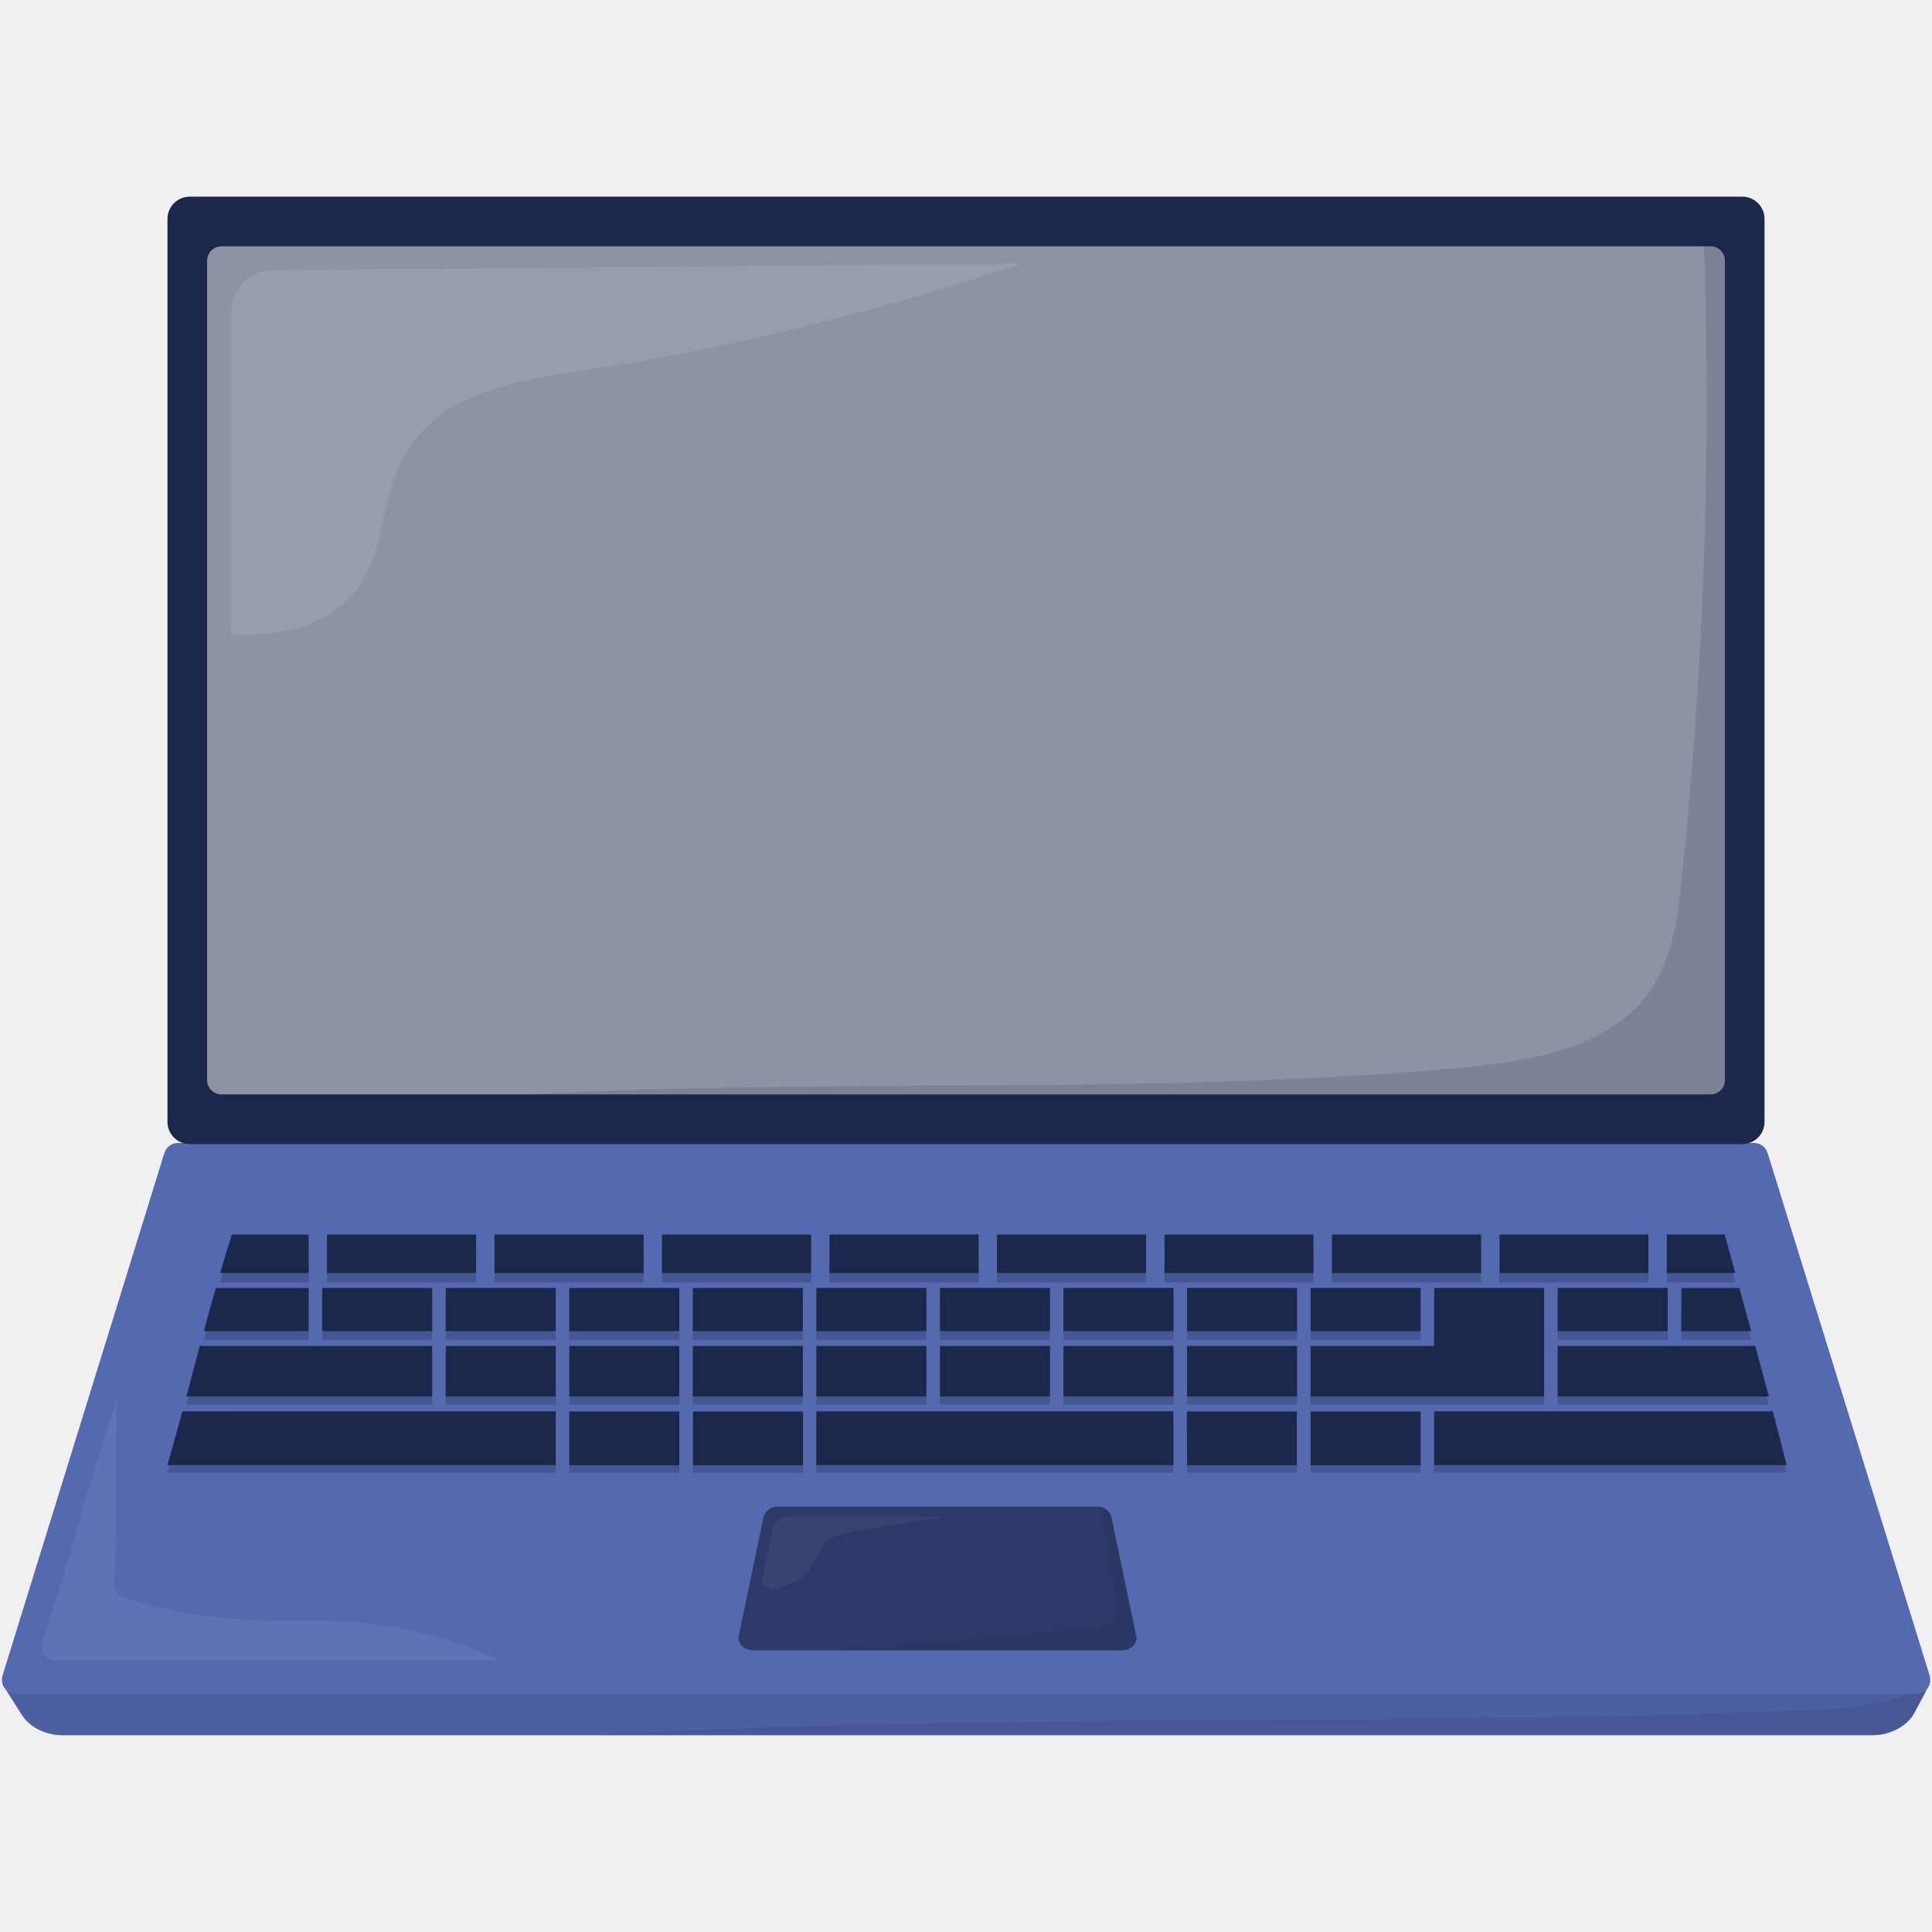
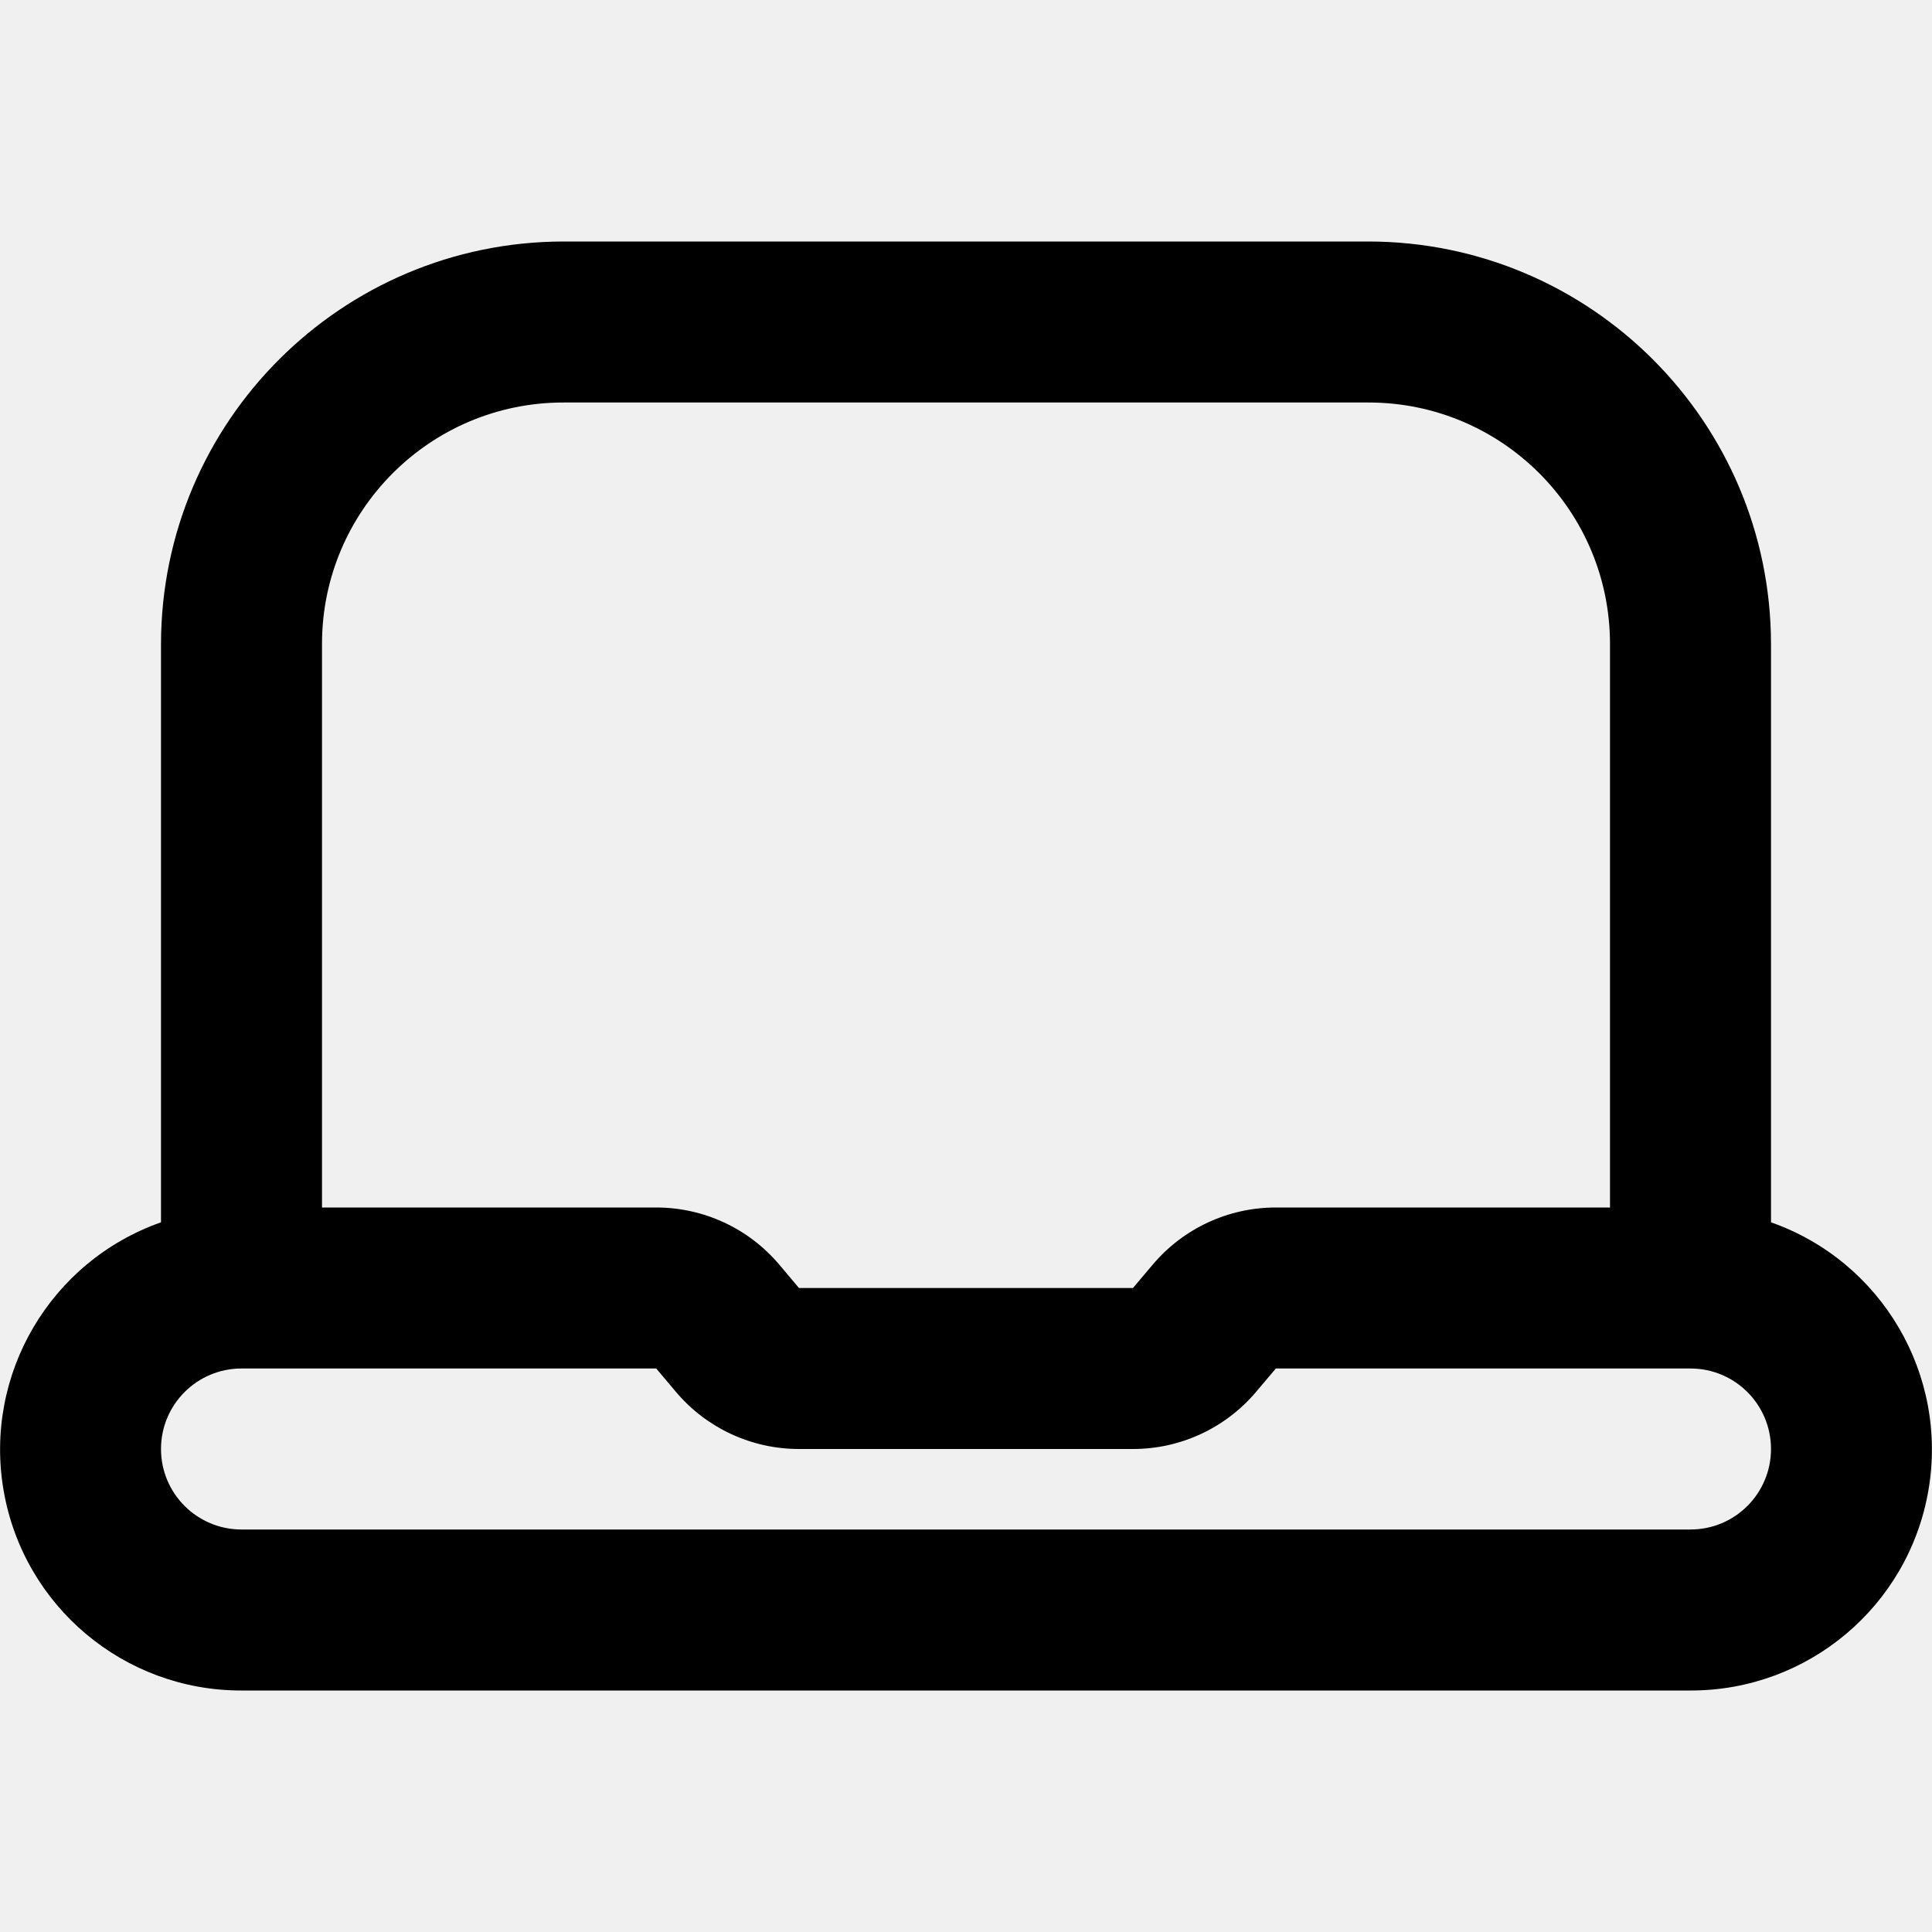
- <svg xmlns="http://www.w3.org/2000/svg" width="1080" zoomAndPan="magnify" viewBox="0 0 810 810" height="1080" preserveAspectRatio="xMidYMid meet" version="1.0">
-   <defs>
-     <filter x="0%" y="0%" width="100%" height="100%" id="1cd0cf9287">
-       <feColorMatrix values="0 0 0 0 1 0 0 0 0 1 0 0 0 0 1 0 0 0 1 0" color-interpolation-filters="sRGB" />
-     </filter>
-     <clipPath id="bc2e9d00b6">
-       <path d="M 0 642 L 810 642 L 810 727.473 L 0 727.473 Z M 0 642 " clip-rule="nonzero" />
-     </clipPath>
-     <mask id="0b89b6ac8e">
-       <g filter="url(#1cd0cf9287)">
-         <rect x="-81" width="972" fill="#000000" y="-81" height="972" fill-opacity="0.15" />
-       </g>
-     </mask>
-     <clipPath id="a04c13c75c">
-       <path d="M 0.961 0.48 L 809.039 0.48 L 809.039 85.473 L 0.961 85.473 Z M 0.961 0.48 " clip-rule="nonzero" />
-     </clipPath>
-     <clipPath id="e6416fd677">
-       <rect x="0" width="810" y="0" height="86" />
-     </clipPath>
-     <clipPath id="bca0cd1d78">
-       <path d="M 245 706 L 810 706 L 810 727.473 L 245 727.473 Z M 245 706 " clip-rule="nonzero" />
-     </clipPath>
-     <mask id="2120d09897">
-       <g filter="url(#1cd0cf9287)">
-         <rect x="-81" width="972" fill="#000000" y="-81" height="972" fill-opacity="0.15" />
-       </g>
-     </mask>
-     <clipPath id="99a5d8f1f1">
-       <path d="M 1 1 L 563 1 L 563 21.473 L 1 21.473 Z M 1 1 " clip-rule="nonzero" />
-     </clipPath>
-     <clipPath id="621e616898">
-       <rect x="0" width="565" y="0" height="22" />
-     </clipPath>
-     <clipPath id="2c058bee94">
-       <path d="M 70 82.473 L 740 82.473 L 740 480 L 70 480 Z M 70 82.473 " clip-rule="nonzero" />
-     </clipPath>
-     <mask id="563439a2db">
-       <g filter="url(#1cd0cf9287)">
-         <rect x="-81" width="972" fill="#000000" y="-81" height="972" fill-opacity="0.7" />
-       </g>
-     </mask>
-     <clipPath id="6fe96796cb">
-       <rect x="0" width="171" y="0" height="63" />
-     </clipPath>
-     <mask id="6e0421f101">
-       <g filter="url(#1cd0cf9287)">
-         <rect x="-81" width="972" fill="#000000" y="-81" height="972" fill-opacity="0.3" />
-       </g>
-     </mask>
-     <clipPath id="dd6d3f8e3e">
-       <path d="M 349 0.039 L 413 0.039 L 413 17 L 349 17 Z M 349 0.039 " clip-rule="nonzero" />
-     </clipPath>
-     <clipPath id="09432dfa30">
-       <path d="M 279 0.039 L 343 0.039 L 343 17 L 279 17 Z M 279 0.039 " clip-rule="nonzero" />
-     </clipPath>
-     <clipPath id="42a8a003da">
-       <path d="M 420 0.039 L 483 0.039 L 483 17 L 420 17 Z M 420 0.039 " clip-rule="nonzero" />
-     </clipPath>
-     <clipPath id="978e99f463">
-       <path d="M 560 0.039 L 624 0.039 L 624 17 L 560 17 Z M 560 0.039 " clip-rule="nonzero" />
-     </clipPath>
-     <clipPath id="5ec9dab366">
-       <path d="M 630 0.039 L 660 0.039 L 660 17 L 630 17 Z M 630 0.039 " clip-rule="nonzero" />
-     </clipPath>
-     <clipPath id="856cc67de6">
-       <path d="M 490 0.039 L 553 0.039 L 553 17 L 490 17 Z M 490 0.039 " clip-rule="nonzero" />
-     </clipPath>
-     <clipPath id="3b1556b1c8">
-       <path d="M 24 0.039 L 62 0.039 L 62 17 L 24 17 Z M 24 0.039 " clip-rule="nonzero" />
-     </clipPath>
-     <clipPath id="94d79e0db4">
-       <path d="M 139 0.039 L 202 0.039 L 202 17 L 139 17 Z M 139 0.039 " clip-rule="nonzero" />
-     </clipPath>
-     <clipPath id="571e6d39ff">
-       <path d="M 209 0.039 L 273 0.039 L 273 17 L 209 17 Z M 209 0.039 " clip-rule="nonzero" />
-     </clipPath>
-     <clipPath id="c0cac227eb">
-       <path d="M 69 0.039 L 132 0.039 L 132 17 L 69 17 Z M 69 0.039 " clip-rule="nonzero" />
-     </clipPath>
-     <clipPath id="ea87191f62">
-       <rect x="0" width="683" y="0" height="98" />
-     </clipPath>
-     <mask id="aaeb624992">
-       <g filter="url(#1cd0cf9287)">
-         <rect x="-81" width="972" fill="#000000" y="-81" height="972" fill-opacity="0.15" />
-       </g>
-     </mask>
-     <clipPath id="c876d75684">
-       <rect x="0" width="506" y="0" height="360" />
-     </clipPath>
-     <mask id="430b1bff74">
-       <g filter="url(#1cd0cf9287)">
-         <rect x="-81" width="972" fill="#000000" y="-81" height="972" fill-opacity="0.09" />
-       </g>
-     </mask>
-     <clipPath id="fd9ba5ffa4">
-       <path d="M 0.238 0.16 L 333 0.16 L 333 156 L 0.238 156 Z M 0.238 0.16 " clip-rule="nonzero" />
-     </clipPath>
-     <clipPath id="f8b57e998f">
-       <rect x="0" width="334" y="0" height="157" />
-     </clipPath>
-     <mask id="15dea20400">
-       <g filter="url(#1cd0cf9287)">
-         <rect x="-81" width="972" fill="#000000" y="-81" height="972" fill-opacity="0.15" />
-       </g>
-     </mask>
-     <clipPath id="f915e9e026">
-       <rect x="0" width="133" y="0" height="63" />
-     </clipPath>
-     <mask id="3eebc0fc00">
-       <g filter="url(#1cd0cf9287)">
-         <rect x="-81" width="972" fill="#000000" y="-81" height="972" fill-opacity="0.05" />
-       </g>
-     </mask>
-     <clipPath id="8380e904a0">
-       <path d="M 1 0.52 L 79 0.52 L 79 31.961 L 1 31.961 Z M 1 0.52 " clip-rule="nonzero" />
-     </clipPath>
-     <clipPath id="d3d41a3b0f">
-       <rect x="0" width="81" y="0" height="32" />
-     </clipPath>
-     <mask id="50d3973917">
-       <g filter="url(#1cd0cf9287)">
-         <rect x="-81" width="972" fill="#000000" y="-81" height="972" fill-opacity="0.06" />
-       </g>
-     </mask>
-     <clipPath id="90bbda9535">
-       <path d="M 1 0.121 L 194 0.121 L 194 111.48 L 1 111.48 Z M 1 0.121 " clip-rule="nonzero" />
-     </clipPath>
-     <clipPath id="b27ab16381">
-       <rect x="0" width="195" y="0" height="112" />
-     </clipPath>
-   </defs>
-   <g clip-path="url(#bc2e9d00b6)">
-     <path fill="#5569b0" d="M 809.02 706.051 L 807.723 708.531 L 802.711 717.965 C 799.621 723.773 792.496 727.535 784.605 727.535 L 26.484 727.535 C 19.203 727.535 12.613 724.277 9.234 719.109 L 0.98 706.051 L 414.449 642.902 Z M 809.02 706.051 " fill-opacity="1" fill-rule="nonzero" />
-     <g mask="url(#0b89b6ac8e)">
-       <g transform="matrix(1, 0, 0, 1, 0.000000000000000111, 642)">
-         <g clip-path="url(#e6416fd677)">
-           <g clip-path="url(#a04c13c75c)">
-             <path fill="#1c274c" d="M 809.02 64.055 L 807.723 66.531 L 802.711 75.965 C 799.621 81.773 792.496 85.535 784.605 85.535 L 26.484 85.535 C 19.203 85.535 12.613 82.277 9.234 77.109 L 0.98 64.055 L 414.449 0.902 Z M 809.02 64.055 " fill-opacity="1" fill-rule="nonzero" />
-           </g>
-         </g>
-       </g>
-     </g>
-   </g>
-   <g clip-path="url(#bca0cd1d78)">
-     <g mask="url(#2120d09897)">
-       <g transform="matrix(1, 0, 0, 1, 245, 706)">
-         <g clip-path="url(#621e616898)">
-           <g clip-path="url(#99a5d8f1f1)">
-             <path fill="#1c274c" d="M 562.633 2.531 L 557.621 11.965 C 554.535 17.773 547.41 21.535 539.52 21.535 L 1.582 21.535 C 169.625 12.156 340.578 17.93 509.645 11.133 C 527.988 10.406 548.223 9 560.449 1.301 Z M 562.633 2.531 " fill-opacity="1" fill-rule="nonzero" />
-           </g>
-         </g>
-       </g>
-     </g>
-   </g>
-   <path fill="#5569b0" d="M 803.23 710.18 L 6.77 710.18 C 6.305 710.18 5.844 710.125 5.391 710.02 C 4.934 709.91 4.5 709.75 4.082 709.543 C 3.664 709.332 3.277 709.074 2.922 708.773 C 2.566 708.473 2.25 708.137 1.973 707.762 C 1.695 707.387 1.465 706.984 1.281 706.555 C 1.098 706.125 0.965 705.68 0.887 705.219 C 0.809 704.762 0.785 704.297 0.816 703.832 C 0.844 703.367 0.93 702.91 1.066 702.465 L 68.918 483.391 C 69.105 482.781 69.387 482.219 69.754 481.699 C 70.125 481.18 70.566 480.73 71.078 480.355 C 71.594 479.977 72.152 479.688 72.758 479.488 C 73.363 479.293 73.984 479.191 74.621 479.195 L 735.379 479.195 C 736.016 479.191 736.637 479.293 737.242 479.488 C 737.848 479.688 738.406 479.977 738.922 480.355 C 739.434 480.73 739.875 481.18 740.246 481.699 C 740.613 482.219 740.895 482.781 741.082 483.391 L 809.02 702.496 C 809.156 702.945 809.238 703.406 809.266 703.871 C 809.289 704.34 809.262 704.805 809.18 705.266 C 809.098 705.727 808.965 706.172 808.777 706.602 C 808.59 707.031 808.355 707.434 808.07 707.805 C 807.789 708.18 807.469 708.516 807.105 708.816 C 806.746 709.113 806.355 709.363 805.934 709.57 C 805.512 709.777 805.074 709.934 804.617 710.035 C 804.16 710.137 803.699 710.188 803.23 710.18 Z M 803.23 710.18 " fill-opacity="1" fill-rule="nonzero" />
-   <g clip-path="url(#2c058bee94)">
-     <path fill="#1c274c" d="M 79.527 82.457 L 730.473 82.457 C 731.082 82.457 731.688 82.516 732.289 82.633 C 732.887 82.754 733.469 82.93 734.035 83.164 C 734.598 83.398 735.137 83.684 735.645 84.023 C 736.152 84.363 736.625 84.75 737.055 85.184 C 737.488 85.613 737.875 86.086 738.215 86.594 C 738.555 87.102 738.84 87.641 739.074 88.203 C 739.309 88.77 739.484 89.352 739.605 89.949 C 739.723 90.551 739.781 91.156 739.781 91.766 L 739.781 470.352 C 739.781 470.961 739.723 471.566 739.605 472.168 C 739.484 472.766 739.309 473.348 739.074 473.914 C 738.84 474.48 738.555 475.016 738.215 475.523 C 737.875 476.031 737.488 476.504 737.055 476.934 C 736.621 477.367 736.152 477.754 735.645 478.094 C 735.137 478.434 734.598 478.719 734.035 478.953 C 733.469 479.188 732.887 479.363 732.289 479.484 C 731.688 479.602 731.082 479.66 730.473 479.66 L 79.527 479.66 C 78.918 479.66 78.312 479.602 77.711 479.484 C 77.113 479.363 76.531 479.188 75.965 478.953 C 75.402 478.719 74.863 478.434 74.355 478.094 C 73.848 477.754 73.375 477.367 72.945 476.934 C 72.512 476.504 72.125 476.031 71.785 475.523 C 71.445 475.016 71.16 474.48 70.926 473.914 C 70.691 473.348 70.516 472.766 70.395 472.168 C 70.277 471.566 70.219 470.961 70.219 470.352 L 70.219 91.766 C 70.219 91.156 70.277 90.551 70.395 89.949 C 70.516 89.352 70.691 88.77 70.926 88.203 C 71.16 87.641 71.445 87.102 71.785 86.594 C 72.125 86.086 72.512 85.613 72.945 85.184 C 73.375 84.75 73.848 84.363 74.355 84.023 C 74.863 83.684 75.402 83.398 75.965 83.164 C 76.531 82.93 77.113 82.754 77.711 82.633 C 78.312 82.516 78.918 82.457 79.527 82.457 Z M 79.527 82.457 " fill-opacity="1" fill-rule="nonzero" />
-   </g>
-   <path fill="#8d93a5" d="M 92.848 103.262 L 717.152 103.262 C 717.551 103.262 717.941 103.301 718.328 103.379 C 718.715 103.457 719.09 103.57 719.457 103.723 C 719.82 103.871 720.168 104.059 720.496 104.277 C 720.824 104.496 721.129 104.746 721.41 105.027 C 721.688 105.305 721.938 105.609 722.156 105.938 C 722.375 106.266 722.562 106.613 722.715 106.977 C 722.863 107.344 722.977 107.719 723.055 108.105 C 723.133 108.492 723.172 108.887 723.172 109.281 L 723.172 452.82 C 723.172 453.215 723.133 453.605 723.055 453.992 C 722.977 454.383 722.863 454.758 722.715 455.121 C 722.562 455.488 722.375 455.836 722.156 456.164 C 721.938 456.492 721.688 456.797 721.41 457.074 C 721.129 457.355 720.824 457.602 720.496 457.824 C 720.168 458.043 719.82 458.227 719.457 458.379 C 719.09 458.531 718.715 458.645 718.328 458.723 C 717.941 458.797 717.551 458.836 717.152 458.836 L 92.848 458.836 C 92.449 458.836 92.059 458.797 91.672 458.723 C 91.285 458.645 90.91 458.531 90.543 458.379 C 90.18 458.227 89.832 458.043 89.504 457.824 C 89.176 457.602 88.871 457.355 88.59 457.074 C 88.312 456.797 88.062 456.492 87.844 456.164 C 87.625 455.836 87.438 455.488 87.285 455.121 C 87.137 454.758 87.023 454.383 86.945 453.992 C 86.867 453.605 86.828 453.215 86.828 452.82 L 86.828 109.281 C 86.828 108.887 86.867 108.492 86.945 108.105 C 87.023 107.719 87.137 107.344 87.285 106.977 C 87.438 106.613 87.625 106.266 87.844 105.938 C 88.062 105.609 88.312 105.305 88.59 105.027 C 88.871 104.746 89.176 104.496 89.504 104.277 C 89.832 104.059 90.18 103.871 90.543 103.723 C 90.91 103.57 91.285 103.457 91.672 103.379 C 92.059 103.301 92.449 103.262 92.848 103.262 Z M 92.848 103.262 " fill-opacity="1" fill-rule="nonzero" />
-   <g mask="url(#563439a2db)">
-     <g transform="matrix(1, 0, 0, 1, 307, 630)">
-       <g clip-path="url(#6fe96796cb)">
-         <path fill="#1c274c" d="M 163.18 61.922 L 8.961 61.922 C 5.023 61.922 2.023 58.988 2.719 55.781 L 13.121 5.98 C 13.316 5.32 13.617 4.711 14.02 4.152 C 14.426 3.594 14.91 3.113 15.473 2.719 C 16.039 2.324 16.652 2.031 17.316 1.848 C 17.98 1.66 18.656 1.586 19.348 1.629 L 152.727 1.629 C 153.203 1.633 153.676 1.676 154.148 1.77 C 154.711 1.844 155.25 2 155.766 2.238 C 156.281 2.473 156.754 2.777 157.184 3.152 C 157.609 3.527 157.973 3.957 158.273 4.438 C 158.574 4.918 158.801 5.434 158.949 5.98 L 169.355 55.781 C 170.082 58.988 167.117 61.922 163.18 61.922 Z M 163.18 61.922 " fill-opacity="1" fill-rule="nonzero" />
-       </g>
-     </g>
-   </g>
-   <path fill="#1c274c" d="M 290.469 564.281 L 336.594 564.281 L 336.594 585.469 L 290.469 585.469 Z M 290.469 564.281 " fill-opacity="1" fill-rule="nonzero" />
-   <path fill="#1c274c" d="M 480.516 517.586 L 417.988 517.586 L 417.988 533.727 L 480.516 533.727 Z M 480.516 517.586 " fill-opacity="1" fill-rule="nonzero" />
-   <path fill="#1c274c" d="M 445.871 539.969 L 491.996 539.969 L 491.996 558.055 L 445.871 558.055 Z M 445.871 539.969 " fill-opacity="1" fill-rule="nonzero" />
-   <path fill="#1c274c" d="M 497.664 539.969 L 543.789 539.969 L 543.789 558.055 L 497.664 558.055 Z M 497.664 539.969 " fill-opacity="1" fill-rule="nonzero" />
-   <path fill="#1c274c" d="M 497.664 564.281 L 543.789 564.281 L 543.789 585.469 L 497.664 585.469 Z M 497.664 564.281 " fill-opacity="1" fill-rule="nonzero" />
-   <path fill="#1c274c" d="M 410.289 517.586 L 347.777 517.586 L 347.777 533.727 L 410.305 533.727 Z M 410.289 517.586 " fill-opacity="1" fill-rule="nonzero" />
-   <path fill="#1c274c" d="M 342.266 539.969 L 388.387 539.969 L 388.387 558.055 L 342.266 558.055 Z M 342.266 539.969 " fill-opacity="1" fill-rule="nonzero" />
-   <path fill="#1c274c" d="M 342.266 564.281 L 388.387 564.281 L 388.387 585.469 L 342.266 585.469 Z M 342.266 564.281 " fill-opacity="1" fill-rule="nonzero" />
-   <path fill="#1c274c" d="M 394.074 564.281 L 440.199 564.281 L 440.199 585.469 L 394.074 585.469 Z M 394.074 564.281 " fill-opacity="1" fill-rule="nonzero" />
-   <path fill="#1c274c" d="M 394.074 539.969 L 440.199 539.969 L 440.199 558.055 L 394.074 558.055 Z M 394.074 539.969 " fill-opacity="1" fill-rule="nonzero" />
-   <path fill="#1c274c" d="M 550.656 517.586 L 488.23 517.586 L 488.23 533.727 L 550.656 533.727 Z M 550.656 517.586 " fill-opacity="1" fill-rule="nonzero" />
-   <path fill="#1c274c" d="M 445.871 564.281 L 491.996 564.281 L 491.996 585.469 L 445.871 585.469 Z M 445.871 564.281 " fill-opacity="1" fill-rule="nonzero" />
-   <path fill="#1c274c" d="M 549.477 585.488 L 647.395 585.488 L 647.395 539.969 L 601.27 539.969 L 601.27 564.281 L 549.477 564.281 Z M 549.477 585.488 " fill-opacity="1" fill-rule="nonzero" />
-   <path fill="#1c274c" d="M 129.398 539.969 L 90.488 539.969 C 88.754 545.992 87.078 552.023 85.461 558.055 L 129.398 558.055 Z M 129.398 539.969 " fill-opacity="1" fill-rule="nonzero" />
-   <path fill="#1c274c" d="M 704.879 558.055 L 734.184 558.055 C 732.527 552.055 730.875 546.027 729.223 539.969 L 704.945 539.969 Z M 704.879 558.055 " fill-opacity="1" fill-rule="nonzero" />
-   <path fill="#1c274c" d="M 691.109 517.586 L 628.688 517.586 L 628.688 533.727 L 691.109 533.727 Z M 691.109 517.586 " fill-opacity="1" fill-rule="nonzero" />
-   <path fill="#1c274c" d="M 723.102 517.586 L 698.824 517.586 L 698.824 533.727 L 727.523 533.727 C 726.031 528.352 724.559 522.906 723.102 517.586 Z M 723.102 517.586 " fill-opacity="1" fill-rule="nonzero" />
-   <path fill="#1c274c" d="M 549.477 539.969 L 595.602 539.969 L 595.602 558.055 L 549.477 558.055 Z M 549.477 539.969 " fill-opacity="1" fill-rule="nonzero" />
-   <path fill="#1c274c" d="M 620.953 517.586 L 558.426 517.586 L 558.426 533.727 L 620.953 533.727 Z M 620.953 517.586 " fill-opacity="1" fill-rule="nonzero" />
-   <path fill="#1c274c" d="M 704.879 564.281 L 653.066 564.281 L 653.066 585.488 L 741.602 585.488 C 739.75 578.551 737.824 571.426 735.883 564.281 Z M 704.879 564.281 " fill-opacity="1" fill-rule="nonzero" />
-   <path fill="#1c274c" d="M 290.469 539.969 L 336.594 539.969 L 336.594 558.055 L 290.469 558.055 Z M 290.469 539.969 " fill-opacity="1" fill-rule="nonzero" />
-   <path fill="#1c274c" d="M 549.477 614.309 L 595.602 614.309 L 595.602 591.766 L 549.477 591.766 Z M 549.477 614.309 " fill-opacity="1" fill-rule="nonzero" />
-   <path fill="#1c274c" d="M 290.555 614.309 L 336.68 614.309 L 336.68 591.766 L 290.555 591.766 Z M 290.555 614.309 " fill-opacity="1" fill-rule="nonzero" />
-   <path fill="#1c274c" d="M 427.195 591.715 L 342.23 591.715 L 342.23 614.254 L 491.961 614.254 L 491.961 591.715 Z M 427.195 591.715 " fill-opacity="1" fill-rule="nonzero" />
-   <path fill="#1c274c" d="M 497.664 614.309 L 543.719 614.309 L 543.719 591.766 L 497.594 591.766 Z M 497.664 614.309 " fill-opacity="1" fill-rule="nonzero" />
-   <path fill="#1c274c" d="M 743.25 591.715 L 601.27 591.715 L 601.27 614.254 L 749.043 614.254 C 747.227 606.926 745.297 599.41 743.25 591.715 Z M 743.25 591.715 " fill-opacity="1" fill-rule="nonzero" />
-   <path fill="#1c274c" d="M 129.398 585.488 L 181.191 585.488 L 181.191 564.281 L 83.777 564.281 C 81.852 571.441 79.98 578.535 78.125 585.488 Z M 129.398 585.488 " fill-opacity="1" fill-rule="nonzero" />
-   <path fill="#1c274c" d="M 129.398 517.586 L 97.234 517.586 C 95.5 522.891 93.887 528.301 92.289 533.727 L 129.398 533.727 Z M 129.398 517.586 " fill-opacity="1" fill-rule="nonzero" />
-   <path fill="#1c274c" d="M 653.066 539.969 L 699.191 539.969 L 699.191 558.055 L 653.066 558.055 Z M 653.066 539.969 " fill-opacity="1" fill-rule="nonzero" />
-   <path fill="#1c274c" d="M 269.836 517.586 L 207.324 517.586 L 207.324 533.727 L 269.852 533.727 Z M 269.836 517.586 " fill-opacity="1" fill-rule="nonzero" />
-   <path fill="#1c274c" d="M 186.879 539.969 L 233.004 539.969 L 233.004 558.055 L 186.879 558.055 Z M 186.879 539.969 " fill-opacity="1" fill-rule="nonzero" />
-   <path fill="#1c274c" d="M 277.535 533.727 L 340.062 533.727 L 340.062 517.586 L 277.535 517.586 Z M 277.535 533.727 " fill-opacity="1" fill-rule="nonzero" />
-   <path fill="#1c274c" d="M 238.676 564.281 L 284.801 564.281 L 284.801 585.469 L 238.676 585.469 Z M 238.676 564.281 " fill-opacity="1" fill-rule="nonzero" />
-   <path fill="#1c274c" d="M 238.676 614.309 L 284.801 614.309 L 284.801 591.766 L 238.676 591.766 Z M 238.676 614.309 " fill-opacity="1" fill-rule="nonzero" />
-   <path fill="#1c274c" d="M 238.676 539.969 L 284.801 539.969 L 284.801 558.055 L 238.676 558.055 Z M 238.676 539.969 " fill-opacity="1" fill-rule="nonzero" />
-   <path fill="#1c274c" d="M 186.879 564.281 L 233.004 564.281 L 233.004 585.469 L 186.879 585.469 Z M 186.879 564.281 " fill-opacity="1" fill-rule="nonzero" />
-   <path fill="#1c274c" d="M 199.625 517.586 L 137.098 517.586 L 137.098 533.727 L 199.625 533.727 Z M 199.625 517.586 " fill-opacity="1" fill-rule="nonzero" />
-   <path fill="#1c274c" d="M 170.305 591.715 L 76.461 591.715 C 74.344 599.535 72.262 607.109 70.184 614.254 L 233.004 614.254 L 233.004 591.715 Z M 170.305 591.715 " fill-opacity="1" fill-rule="nonzero" />
-   <path fill="#1c274c" d="M 135.07 539.969 L 181.191 539.969 L 181.191 558.055 L 135.07 558.055 Z M 135.07 539.969 " fill-opacity="1" fill-rule="nonzero" />
-   <g mask="url(#6e0421f101)">
-     <g transform="matrix(1, 0, 0, 1, 68, 521)">
-       <g clip-path="url(#ea87191f62)">
-         <path fill="#1c274c" d="M 222.469 46.941 L 268.594 46.941 L 268.594 67.902 L 222.469 67.902 Z M 222.469 46.941 " fill-opacity="1" fill-rule="nonzero" />
-         <g clip-path="url(#dd6d3f8e3e)">
-           <path fill="#1c274c" d="M 412.516 0.73 L 349.988 0.73 L 349.988 16.715 L 412.516 16.715 Z M 412.516 0.73 " fill-opacity="1" fill-rule="nonzero" />
-         </g>
-         <path fill="#1c274c" d="M 377.871 22.891 L 423.996 22.891 L 423.996 40.766 L 377.871 40.766 Z M 377.871 22.891 " fill-opacity="1" fill-rule="nonzero" />
-         <path fill="#1c274c" d="M 429.664 22.891 L 475.789 22.891 L 475.789 40.766 L 429.664 40.766 Z M 429.664 22.891 " fill-opacity="1" fill-rule="nonzero" />
-         <path fill="#1c274c" d="M 429.664 46.941 L 475.789 46.941 L 475.789 67.902 L 429.664 67.902 Z M 429.664 46.941 " fill-opacity="1" fill-rule="nonzero" />
-         <g clip-path="url(#09432dfa30)">
-           <path fill="#1c274c" d="M 342.289 0.73 L 279.777 0.73 L 279.777 16.715 L 342.305 16.715 Z M 342.289 0.73 " fill-opacity="1" fill-rule="nonzero" />
-         </g>
-         <path fill="#1c274c" d="M 274.266 22.891 L 320.387 22.891 L 320.387 40.766 L 274.266 40.766 Z M 274.266 22.891 " fill-opacity="1" fill-rule="nonzero" />
-         <path fill="#1c274c" d="M 274.266 46.941 L 320.387 46.941 L 320.387 67.902 L 274.266 67.902 Z M 274.266 46.941 " fill-opacity="1" fill-rule="nonzero" />
-         <path fill="#1c274c" d="M 326.074 46.941 L 372.199 46.941 L 372.199 67.902 L 326.074 67.902 Z M 326.074 46.941 " fill-opacity="1" fill-rule="nonzero" />
-         <path fill="#1c274c" d="M 326.074 22.891 L 372.199 22.891 L 372.199 40.766 L 326.074 40.766 Z M 326.074 22.891 " fill-opacity="1" fill-rule="nonzero" />
-         <g clip-path="url(#42a8a003da)">
-           <path fill="#1c274c" d="M 482.656 0.73 L 420.23 0.73 L 420.23 16.715 L 482.656 16.715 Z M 482.656 0.73 " fill-opacity="1" fill-rule="nonzero" />
-         </g>
-         <path fill="#1c274c" d="M 377.871 46.941 L 423.996 46.941 L 423.996 67.902 L 377.871 67.902 Z M 377.871 46.941 " fill-opacity="1" fill-rule="nonzero" />
-         <path fill="#1c274c" d="M 481.477 67.902 L 579.395 67.902 L 579.395 22.891 L 533.27 22.891 L 533.27 46.941 L 481.477 46.941 Z M 481.477 67.902 " fill-opacity="1" fill-rule="nonzero" />
-         <path fill="#1c274c" d="M 61.398 22.891 L 22.488 22.891 C 20.754 28.836 19.02 34.82 17.461 40.766 L 61.398 40.766 Z M 61.398 22.891 " fill-opacity="1" fill-rule="nonzero" />
-         <path fill="#1c274c" d="M 636.879 40.766 L 666.184 40.766 C 664.527 34.836 662.875 28.879 661.223 22.891 L 636.945 22.891 Z M 636.879 40.766 " fill-opacity="1" fill-rule="nonzero" />
-         <g clip-path="url(#978e99f463)">
-           <path fill="#1c274c" d="M 623.109 0.73 L 560.688 0.73 L 560.688 16.715 L 623.109 16.715 Z M 623.109 0.73 " fill-opacity="1" fill-rule="nonzero" />
-         </g>
-         <g clip-path="url(#5ec9dab366)">
-           <path fill="#1c274c" d="M 655.102 0.73 L 630.824 0.73 L 630.824 16.715 L 659.523 16.715 C 658.031 11.395 656.559 6.051 655.102 0.73 Z M 655.102 0.73 " fill-opacity="1" fill-rule="nonzero" />
-         </g>
-         <path fill="#1c274c" d="M 481.477 22.891 L 527.602 22.891 L 527.602 40.766 L 481.477 40.766 Z M 481.477 22.891 " fill-opacity="1" fill-rule="nonzero" />
-         <g clip-path="url(#856cc67de6)">
-           <path fill="#1c274c" d="M 552.953 0.73 L 490.426 0.73 L 490.426 16.715 L 552.953 16.715 Z M 552.953 0.73 " fill-opacity="1" fill-rule="nonzero" />
-         </g>
-         <path fill="#1c274c" d="M 636.879 46.992 L 585.066 46.992 L 585.066 67.957 L 673.602 67.957 C 671.75 61.02 669.824 54.082 667.883 46.992 Z M 636.879 46.992 " fill-opacity="1" fill-rule="nonzero" />
-         <path fill="#1c274c" d="M 222.469 22.891 L 268.594 22.891 L 268.594 40.766 L 222.469 40.766 Z M 222.469 22.891 " fill-opacity="1" fill-rule="nonzero" />
-         <path fill="#1c274c" d="M 481.477 96.43 L 527.602 96.43 L 527.602 74.078 L 481.477 74.078 Z M 481.477 96.43 " fill-opacity="1" fill-rule="nonzero" />
-         <path fill="#1c274c" d="M 222.555 96.43 L 268.68 96.43 L 268.68 74.078 L 222.555 74.078 Z M 222.555 96.43 " fill-opacity="1" fill-rule="nonzero" />
-         <path fill="#1c274c" d="M 359.195 74.078 L 274.23 74.078 L 274.23 96.43 L 423.961 96.43 L 423.961 74.078 Z M 359.195 74.078 " fill-opacity="1" fill-rule="nonzero" />
-         <path fill="#1c274c" d="M 429.664 96.43 L 475.719 96.43 L 475.719 74.078 L 429.594 74.078 Z M 429.664 96.43 " fill-opacity="1" fill-rule="nonzero" />
-         <path fill="#1c274c" d="M 675.25 74.078 L 533.27 74.078 L 533.27 96.43 L 681.043 96.43 C 679.227 89.133 677.297 81.684 675.25 74.078 Z M 675.25 74.078 " fill-opacity="1" fill-rule="nonzero" />
-         <path fill="#1c274c" d="M 61.398 67.902 L 113.191 67.902 L 113.191 46.992 L 15.777 46.992 C 13.852 54.066 11.98 61.09 10.125 67.957 Z M 61.398 67.902 " fill-opacity="1" fill-rule="nonzero" />
-         <g clip-path="url(#3b1556b1c8)">
-           <path fill="#1c274c" d="M 61.398 0.73 L 29.234 0.73 C 27.535 6 25.887 11.328 24.289 16.715 L 61.398 16.715 Z M 61.398 0.73 " fill-opacity="1" fill-rule="nonzero" />
-         </g>
-         <path fill="#1c274c" d="M 585.066 22.891 L 631.191 22.891 L 631.191 40.766 L 585.066 40.766 Z M 585.066 22.891 " fill-opacity="1" fill-rule="nonzero" />
-         <g clip-path="url(#94d79e0db4)">
-           <path fill="#1c274c" d="M 201.836 0.73 L 139.324 0.73 L 139.324 16.715 L 201.852 16.715 Z M 201.836 0.73 " fill-opacity="1" fill-rule="nonzero" />
-         </g>
-         <path fill="#1c274c" d="M 118.879 22.891 L 165.004 22.891 L 165.004 40.766 L 118.879 40.766 Z M 118.879 22.891 " fill-opacity="1" fill-rule="nonzero" />
-         <g clip-path="url(#571e6d39ff)">
-           <path fill="#1c274c" d="M 209.535 16.715 L 272.062 16.715 L 272.062 0.73 L 209.535 0.73 Z M 209.535 16.715 " fill-opacity="1" fill-rule="nonzero" />
-         </g>
-         <path fill="#1c274c" d="M 170.676 46.941 L 216.801 46.941 L 216.801 67.902 L 170.676 67.902 Z M 170.676 46.941 " fill-opacity="1" fill-rule="nonzero" />
-         <path fill="#1c274c" d="M 170.676 96.43 L 216.801 96.43 L 216.801 74.078 L 170.676 74.078 Z M 170.676 96.43 " fill-opacity="1" fill-rule="nonzero" />
-         <path fill="#1c274c" d="M 170.676 22.891 L 216.801 22.891 L 216.801 40.766 L 170.676 40.766 Z M 170.676 22.891 " fill-opacity="1" fill-rule="nonzero" />
-         <path fill="#1c274c" d="M 118.879 46.941 L 165.004 46.941 L 165.004 67.902 L 118.879 67.902 Z M 118.879 46.941 " fill-opacity="1" fill-rule="nonzero" />
-         <g clip-path="url(#c0cac227eb)">
-           <path fill="#1c274c" d="M 131.625 0.73 L 69.098 0.73 L 69.098 16.715 L 131.625 16.715 Z M 131.625 0.73 " fill-opacity="1" fill-rule="nonzero" />
-         </g>
-         <path fill="#1c274c" d="M 102.305 74.078 L 8.461 74.078 C 6.344 81.812 4.262 89.32 2.184 96.43 L 165.004 96.43 L 165.004 74.078 Z M 102.305 74.078 " fill-opacity="1" fill-rule="nonzero" />
-         <path fill="#1c274c" d="M 67.07 22.891 L 113.191 22.891 L 113.191 40.766 L 67.07 40.766 Z M 67.07 22.891 " fill-opacity="1" fill-rule="nonzero" />
-       </g>
-     </g>
-   </g>
-   <g mask="url(#aaeb624992)">
-     <g transform="matrix(1, 0, 0, 1, 219, 101)">
-       <g clip-path="url(#c876d75684)">
-         <path fill="#1c274c" d="M 504.172 8.281 L 504.172 351.82 C 504.172 352.215 504.133 352.605 504.055 352.992 C 503.977 353.383 503.863 353.758 503.715 354.121 C 503.562 354.488 503.375 354.836 503.156 355.164 C 502.938 355.492 502.688 355.797 502.41 356.074 C 502.129 356.355 501.824 356.602 501.496 356.824 C 501.168 357.043 500.82 357.227 500.457 357.379 C 500.09 357.531 499.715 357.645 499.328 357.723 C 498.941 357.797 498.551 357.836 498.152 357.836 L 1.938 357.836 C 132.453 350.781 264.48 358.477 394.879 346.516 C 424.184 343.824 457.164 337.949 473.41 313.41 C 482.27 300.059 484.387 283.465 486.051 267.531 C 495.316 179.312 498.426 90.879 495.379 2.23 L 498.121 2.23 C 498.516 2.227 498.91 2.262 499.301 2.34 C 499.691 2.414 500.074 2.527 500.441 2.68 C 500.809 2.832 501.16 3.016 501.488 3.238 C 501.82 3.457 502.129 3.711 502.41 3.992 C 502.691 4.273 502.941 4.578 503.16 4.91 C 503.383 5.242 503.57 5.59 503.719 5.961 C 503.871 6.328 503.984 6.707 504.062 7.098 C 504.137 7.488 504.172 7.883 504.172 8.281 Z M 504.172 8.281 " fill-opacity="1" fill-rule="nonzero" />
-       </g>
-     </g>
-   </g>
-   <g mask="url(#430b1bff74)">
-     <g transform="matrix(1, 0, 0, 1, 96, 110)">
-       <g clip-path="url(#f8b57e998f)">
-         <g clip-path="url(#fd9ba5ffa4)">
-           <path fill="#ffffff" d="M 0.938 155.773 L 0.938 20.781 C 0.938 20.215 0.961 19.648 1.016 19.082 C 1.066 18.516 1.148 17.957 1.258 17.398 C 1.363 16.84 1.5 16.289 1.66 15.746 C 1.824 15.199 2.012 14.664 2.227 14.141 C 2.438 13.613 2.68 13.098 2.941 12.598 C 3.207 12.094 3.496 11.605 3.809 11.133 C 4.121 10.656 4.453 10.199 4.812 9.758 C 5.168 9.316 5.547 8.891 5.945 8.488 C 6.344 8.082 6.758 7.699 7.195 7.336 C 7.633 6.969 8.082 6.629 8.555 6.309 C 9.023 5.988 9.508 5.691 10.004 5.422 C 10.504 5.148 11.012 4.902 11.535 4.68 C 12.059 4.457 12.59 4.258 13.133 4.09 C 13.672 3.918 14.223 3.773 14.777 3.656 C 15.332 3.539 15.895 3.453 16.457 3.391 C 17.023 3.328 17.59 3.293 18.156 3.285 L 332.289 0.527 C 257.363 25.344 198.77 37.496 156.531 44.051 C 125.578 48.855 92.926 52.289 75.863 77.43 C 60.465 100.094 68.184 124.996 48.484 142.715 C 34.16 155.582 14.309 156.59 0.938 155.773 Z M 0.938 155.773 " fill-opacity="1" fill-rule="nonzero" />
-         </g>
-       </g>
-     </g>
-   </g>
-   <g mask="url(#15dea20400)">
-     <g transform="matrix(1, 0, 0, 1, 345, 630)">
-       <g clip-path="url(#f915e9e026)">
-         <path fill="#1c274c" d="M 125.18 61.922 L 2.414 61.922 C 39.742 58.984 77.062 55.863 114.379 52.559 C 116.891 52.332 119.684 51.984 121.312 50.078 C 122.945 48.172 122.945 45.051 122.668 42.379 C 121.227 28.727 119.059 15.188 116.164 1.77 C 116.727 1.844 117.266 2 117.785 2.238 C 118.301 2.473 118.773 2.777 119.199 3.152 C 119.625 3.527 119.992 3.957 120.293 4.438 C 120.594 4.918 120.816 5.434 120.969 5.98 L 131.371 55.781 C 132.082 58.988 129.117 61.922 125.18 61.922 Z M 125.18 61.922 " fill-opacity="1" fill-rule="nonzero" />
-       </g>
-     </g>
-   </g>
-   <g mask="url(#3eebc0fc00)">
-     <g transform="matrix(1, 0, 0, 1, 318, 635)">
-       <g clip-path="url(#d3d41a3b0f)">
-         <g clip-path="url(#8380e904a0)">
-           <path fill="#ffffff" d="M 1.184 28.363 C 2.805 20.93 4.41 13.496 6.004 6.062 C 6.156 5.328 6.422 4.641 6.809 4 C 7.199 3.359 7.68 2.801 8.262 2.328 C 8.84 1.855 9.484 1.492 10.188 1.238 C 10.895 0.988 11.621 0.863 12.367 0.859 L 78.816 0.859 C 63.539 3.668 37.406 6.062 29.414 10.207 C 25.008 12.477 24.82 23.195 14.902 28.293 C 6.648 32.645 4.305 31.828 1.184 28.363 Z M 1.184 28.363 " fill-opacity="1" fill-rule="nonzero" />
-         </g>
-       </g>
-     </g>
-   </g>
-   <g mask="url(#50d3973917)">
-     <g transform="matrix(1, 0, 0, 1, 16, 585)">
-       <g clip-path="url(#b27ab16381)">
-         <g clip-path="url(#90bbda9535)">
-           <path fill="#ffffff" d="M 33.355 0.488 C 21.637 34.699 13.484 68.91 1.766 103.141 C 1.613 103.609 1.523 104.09 1.488 104.578 C 1.457 105.07 1.48 105.559 1.566 106.043 C 1.648 106.527 1.789 106.996 1.984 107.449 C 2.18 107.898 2.426 108.32 2.727 108.711 C 3.023 109.105 3.363 109.453 3.742 109.766 C 4.125 110.074 4.539 110.336 4.984 110.547 C 5.43 110.758 5.891 110.91 6.371 111.012 C 6.855 111.109 7.34 111.152 7.832 111.133 L 193.941 111.133 C 176.34 103.109 157.93 97.965 138.715 95.703 C 107.988 92.234 86.297 97.887 48.824 88.453 C 43.812 87.188 39.461 85.906 35.957 84.777 C 35.328 84.586 34.75 84.297 34.219 83.914 C 33.688 83.527 33.23 83.066 32.855 82.531 C 32.477 81.992 32.199 81.406 32.016 80.777 C 31.836 80.145 31.762 79.504 31.797 78.848 C 33.531 52.68 31.641 26.586 33.355 0.488 Z M 33.355 0.488 " fill-opacity="1" fill-rule="nonzero" />
-         </g>
-       </g>
-     </g>
-   </g>
+ <svg xmlns="http://www.w3.org/2000/svg" id="Outline" viewBox="0 0 24 24" width="512" height="512">
+   <path d="M22,15.184V8a5.006,5.006,0,0,0-5-5H7A5.006,5.006,0,0,0,2,8v7.184A2.993,2.993,0,0,0,3,21H21a2.993,2.993,0,0,0,1-5.816ZM7,5H17a3,3,0,0,1,3,3v7H15.849a2,2,0,0,0-1.528.708L14.074,16H9.925l-.246-.292A2,2,0,0,0,8.151,15H4V8A3,3,0,0,1,7,5ZM21,19H3a1,1,0,0,1,0-2H8.152l.246.292A2,2,0,0,0,9.925,18h4.149a2,2,0,0,0,1.528-.708L15.849,17H21a1,1,0,0,1,0,2Z" />
</svg>
